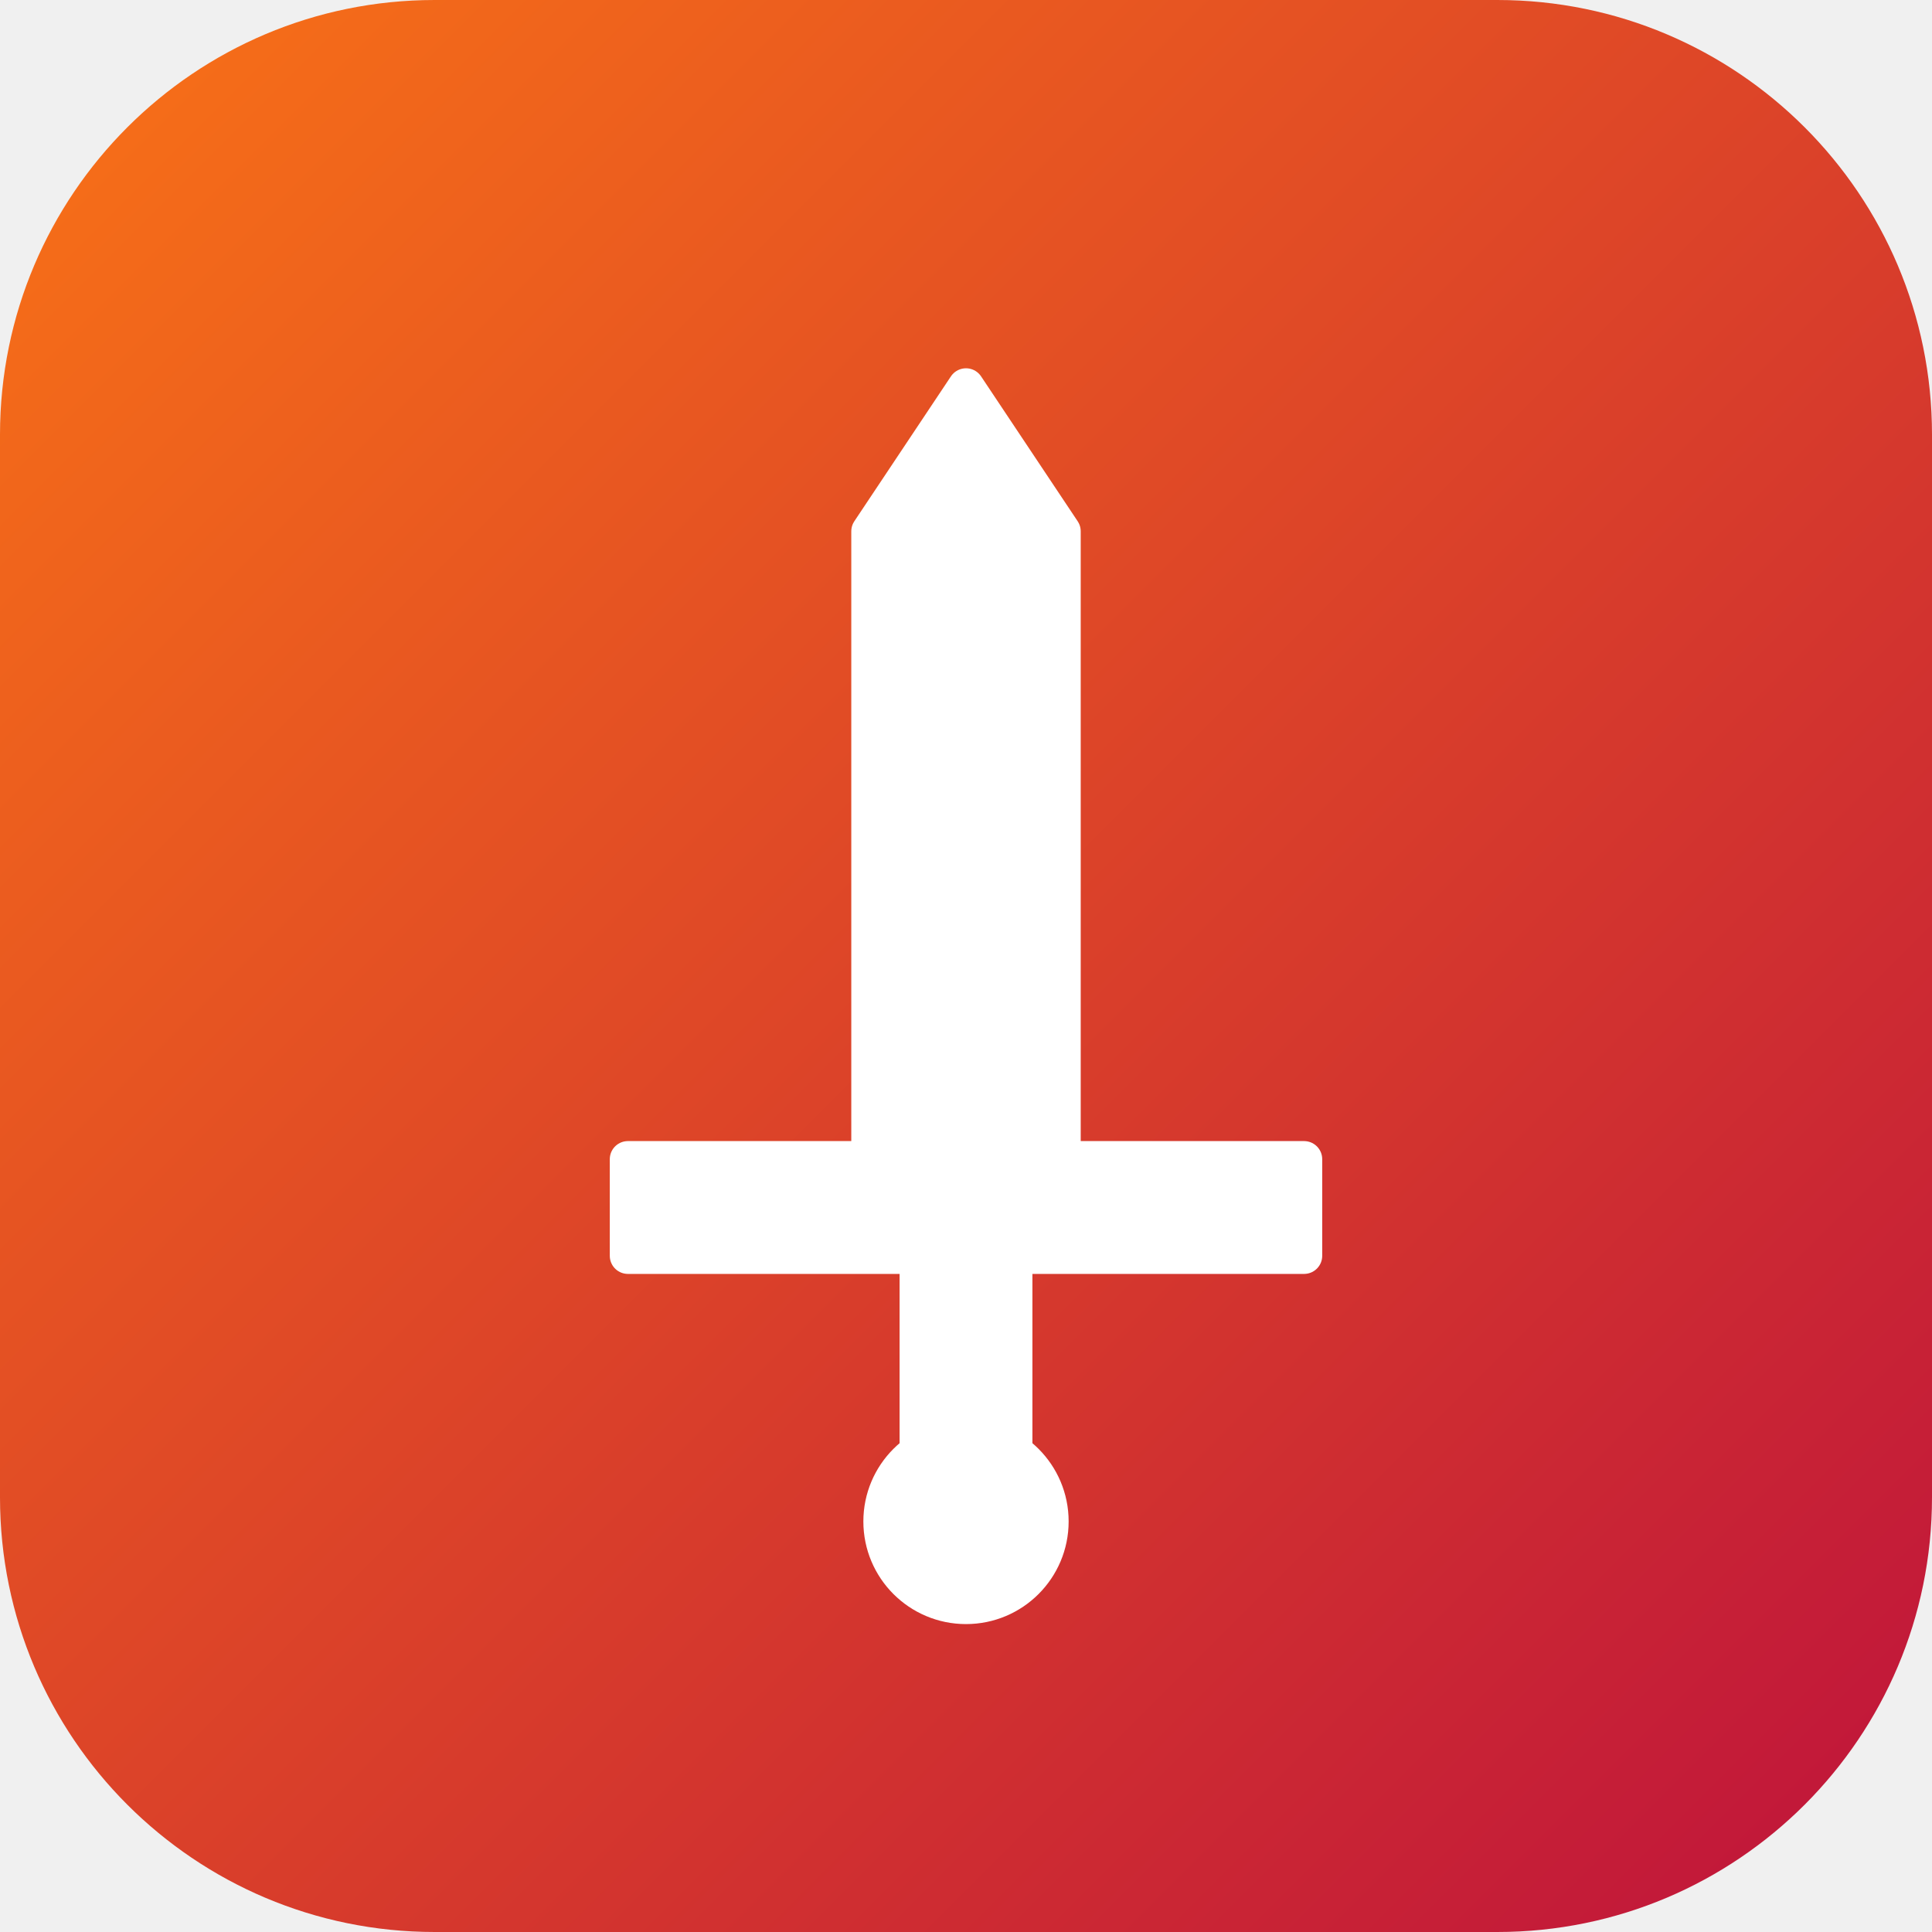
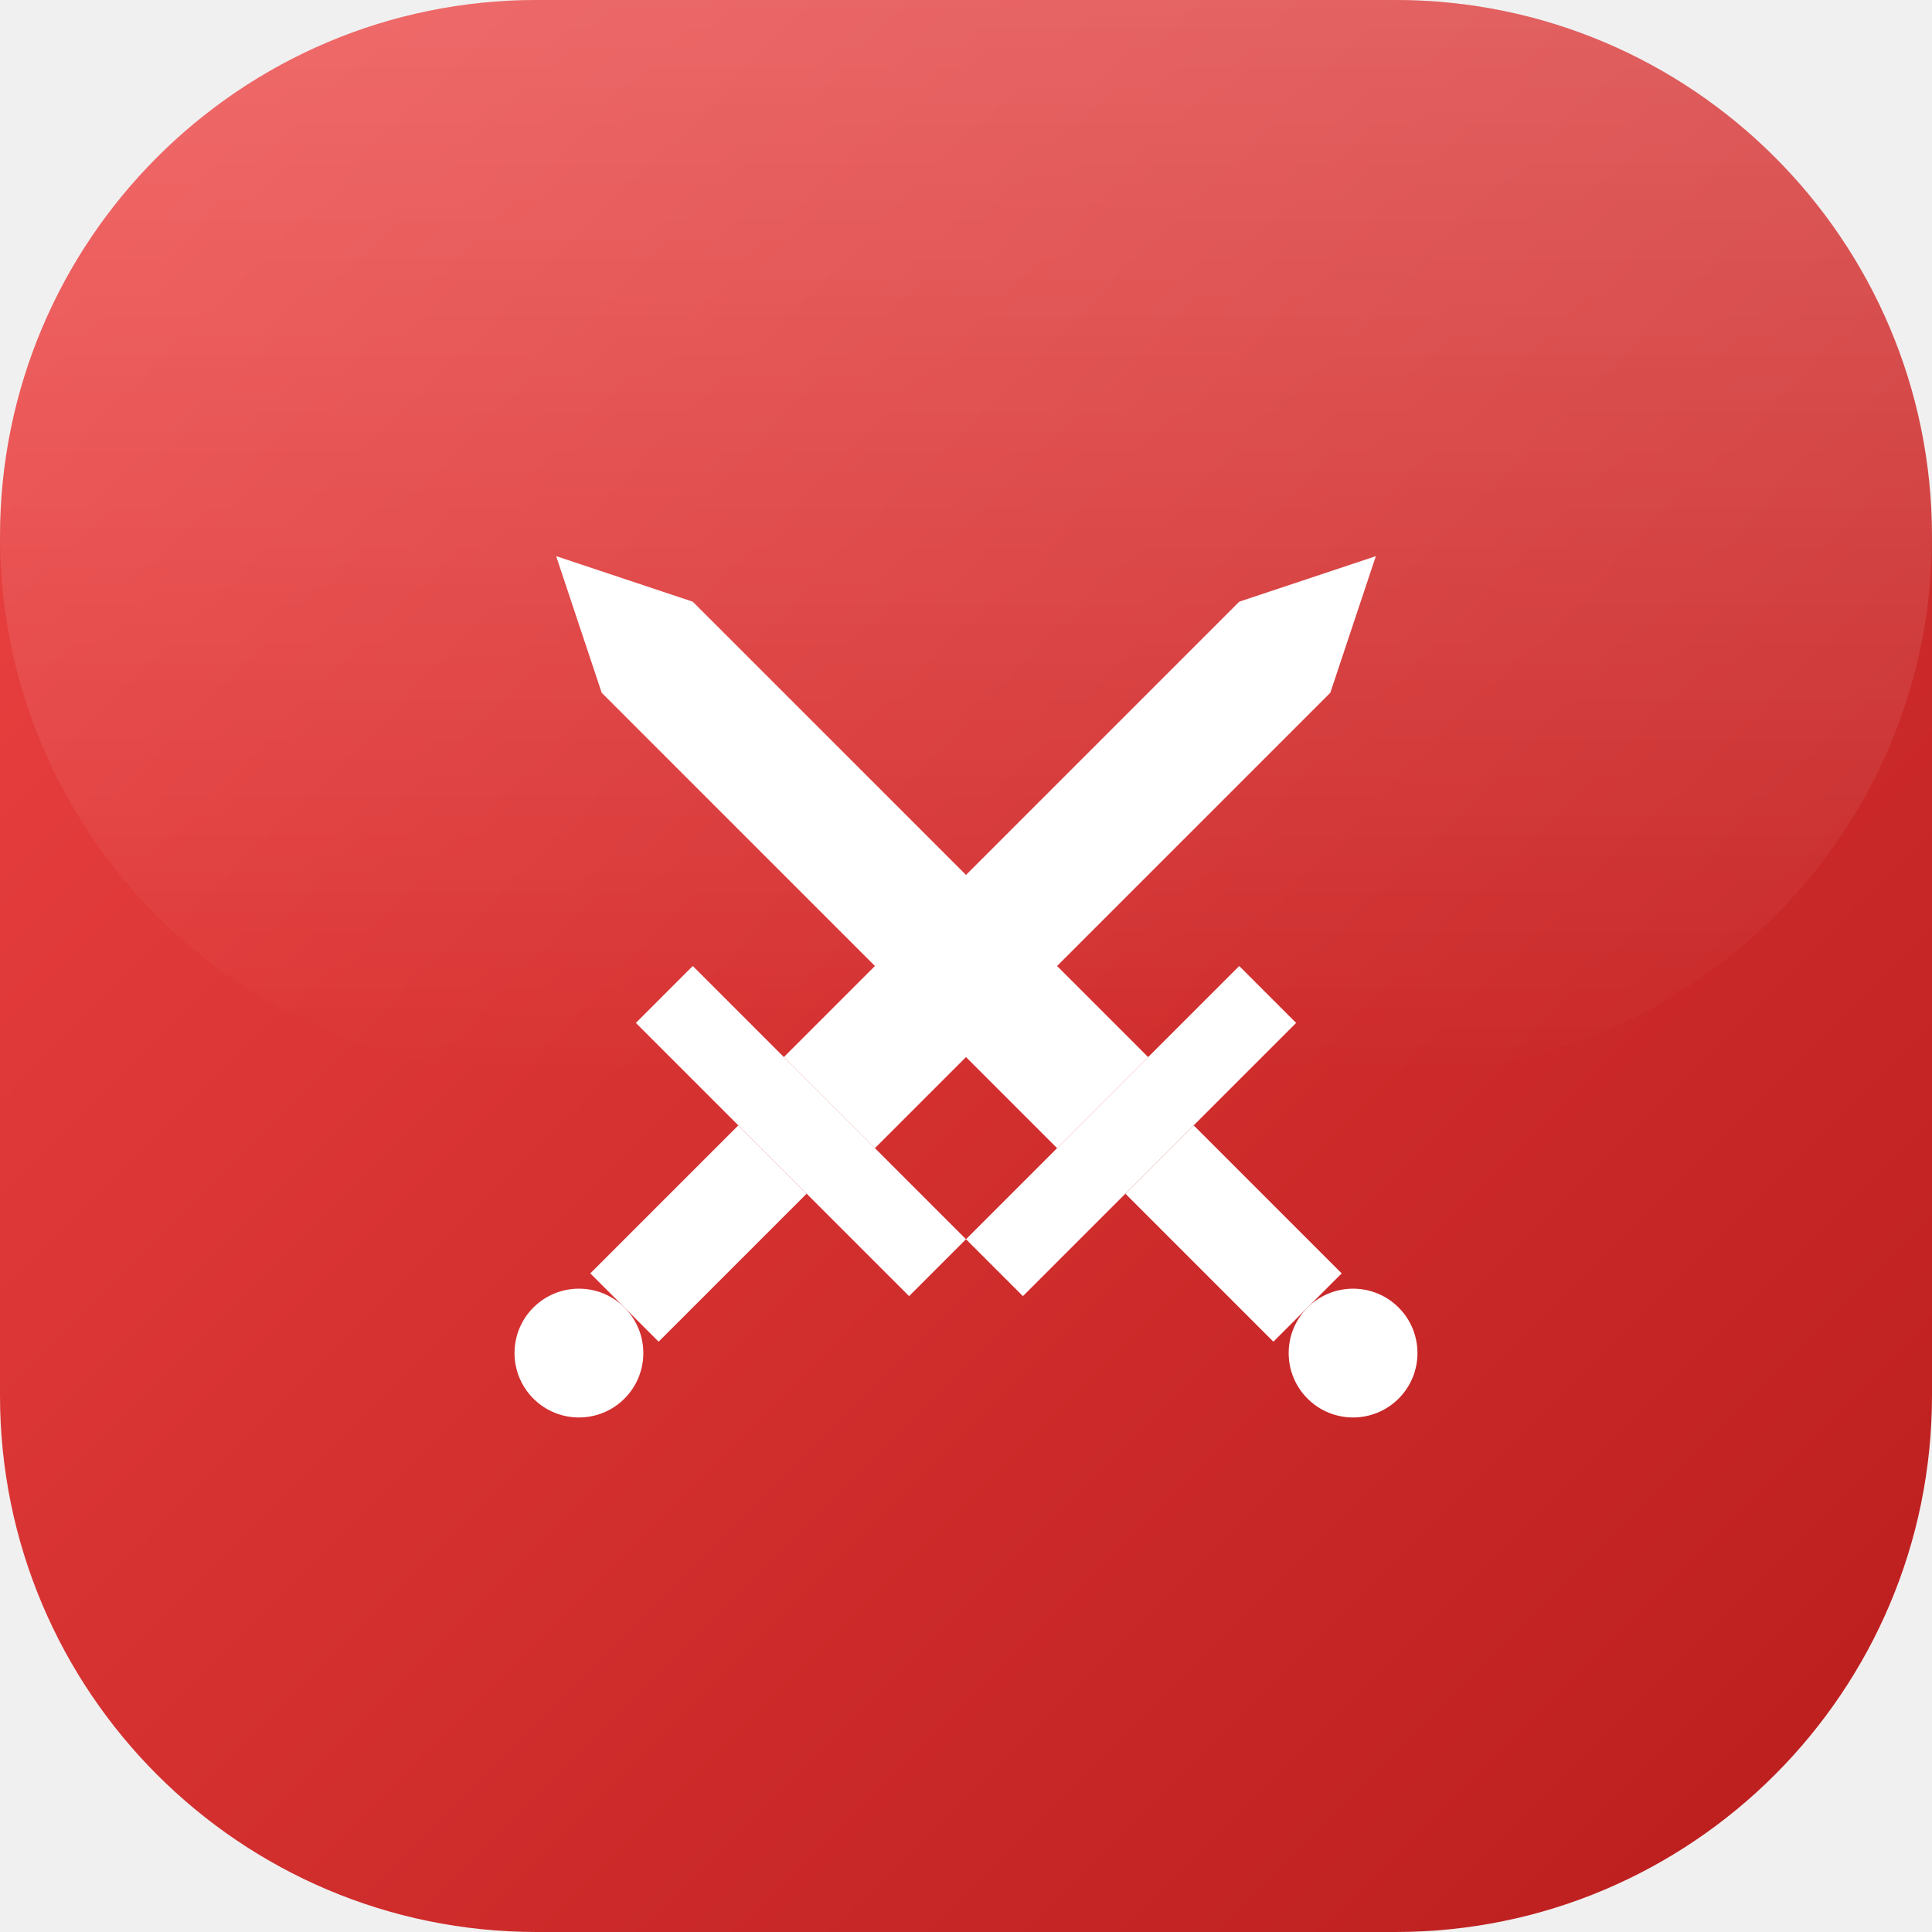
- <svg xmlns="http://www.w3.org/2000/svg" viewBox="0 0 64 64" width="64" height="64" role="img" aria-label="combatr">
+ <svg xmlns="http://www.w3.org/2000/svg" width="36" height="36" viewBox="0 0 36 36" fill="none" role="img" aria-label="Combatr">
  <defs>
-     <linearGradient id="bg-combatr" x1="0" y1="0" x2="1" y2="1">
-       <stop offset="0%" stop-color="#f97316" />
-       <stop offset="100%" stop-color="#be123c" />
+     <linearGradient id="combatr-fav-bg" x1="0" y1="0" x2="1" y2="1" gradientUnits="objectBoundingBox">
+       <stop offset="0%" stop-color="#ef4444" />
+       <stop offset="100%" stop-color="#b91c1c" />
+     </linearGradient>
+     <linearGradient id="combatr-fav-sh" x1="0" y1="0" x2="0" y2="1" gradientUnits="objectBoundingBox">
+       <stop offset="0%" stop-color="white" stop-opacity="0.22" />
+       <stop offset="100%" stop-color="white" stop-opacity="0" />
    </linearGradient>
  </defs>
-   <rect width="64" height="64" rx="14.4" fill="url(#bg-combatr)" />
-   <g color="#ffffff" transform="translate(6.4 6.4) scale(0.8)">
-     <g fill="currentColor" stroke="currentColor" stroke-width="1.5" stroke-linejoin="round" stroke-linecap="round">
-       <path d="M32 8 L36 14 L36 40 L32 44 L28 40 L28 14 Z" />
-       <path d="M18 40 L46 40 L46 44 L18 44 Z" />
-       <path d="M30 44 L34 44 L34 52 L30 52 Z" />
-       <circle cx="32" cy="55" r="3.5" />
+   <rect width="36" height="36" rx="10" fill="url(#combatr-fav-bg)" />
+   <rect width="36" height="20" rx="10" fill="url(#combatr-fav-sh)" />
+   <g fill="white">
+     <g transform="translate(18 18) rotate(45)">
+       <path d="M0,-10.8 L1.2,-8.4 L1.2,3.6 L-1.2,3.6 L-1.2,-8.4 Z" />
+       <path d="M-3.6,3.6 L3.6,3.6 L3.6,5.1 L-3.6,5.1 Z" />
+       <path d="M-0.9,5.1 L0.9,5.1 L0.9,9 L-0.9,9 Z" />
+       <circle cx="0" cy="10.2" r="1.2" />
+     </g>
+     <g transform="translate(18 18) rotate(-45)">
+       <path d="M0,-10.8 L1.2,-8.4 L1.2,3.6 L-1.2,3.6 L-1.2,-8.4 Z" />
+       <path d="M-3.6,3.6 L3.6,3.6 L3.6,5.1 L-3.6,5.1 Z" />
+       <path d="M-0.9,5.1 L0.9,5.1 L0.9,9 L-0.9,9 Z" />
+       <circle cx="0" cy="10.2" r="1.2" />
    </g>
  </g>
</svg>
